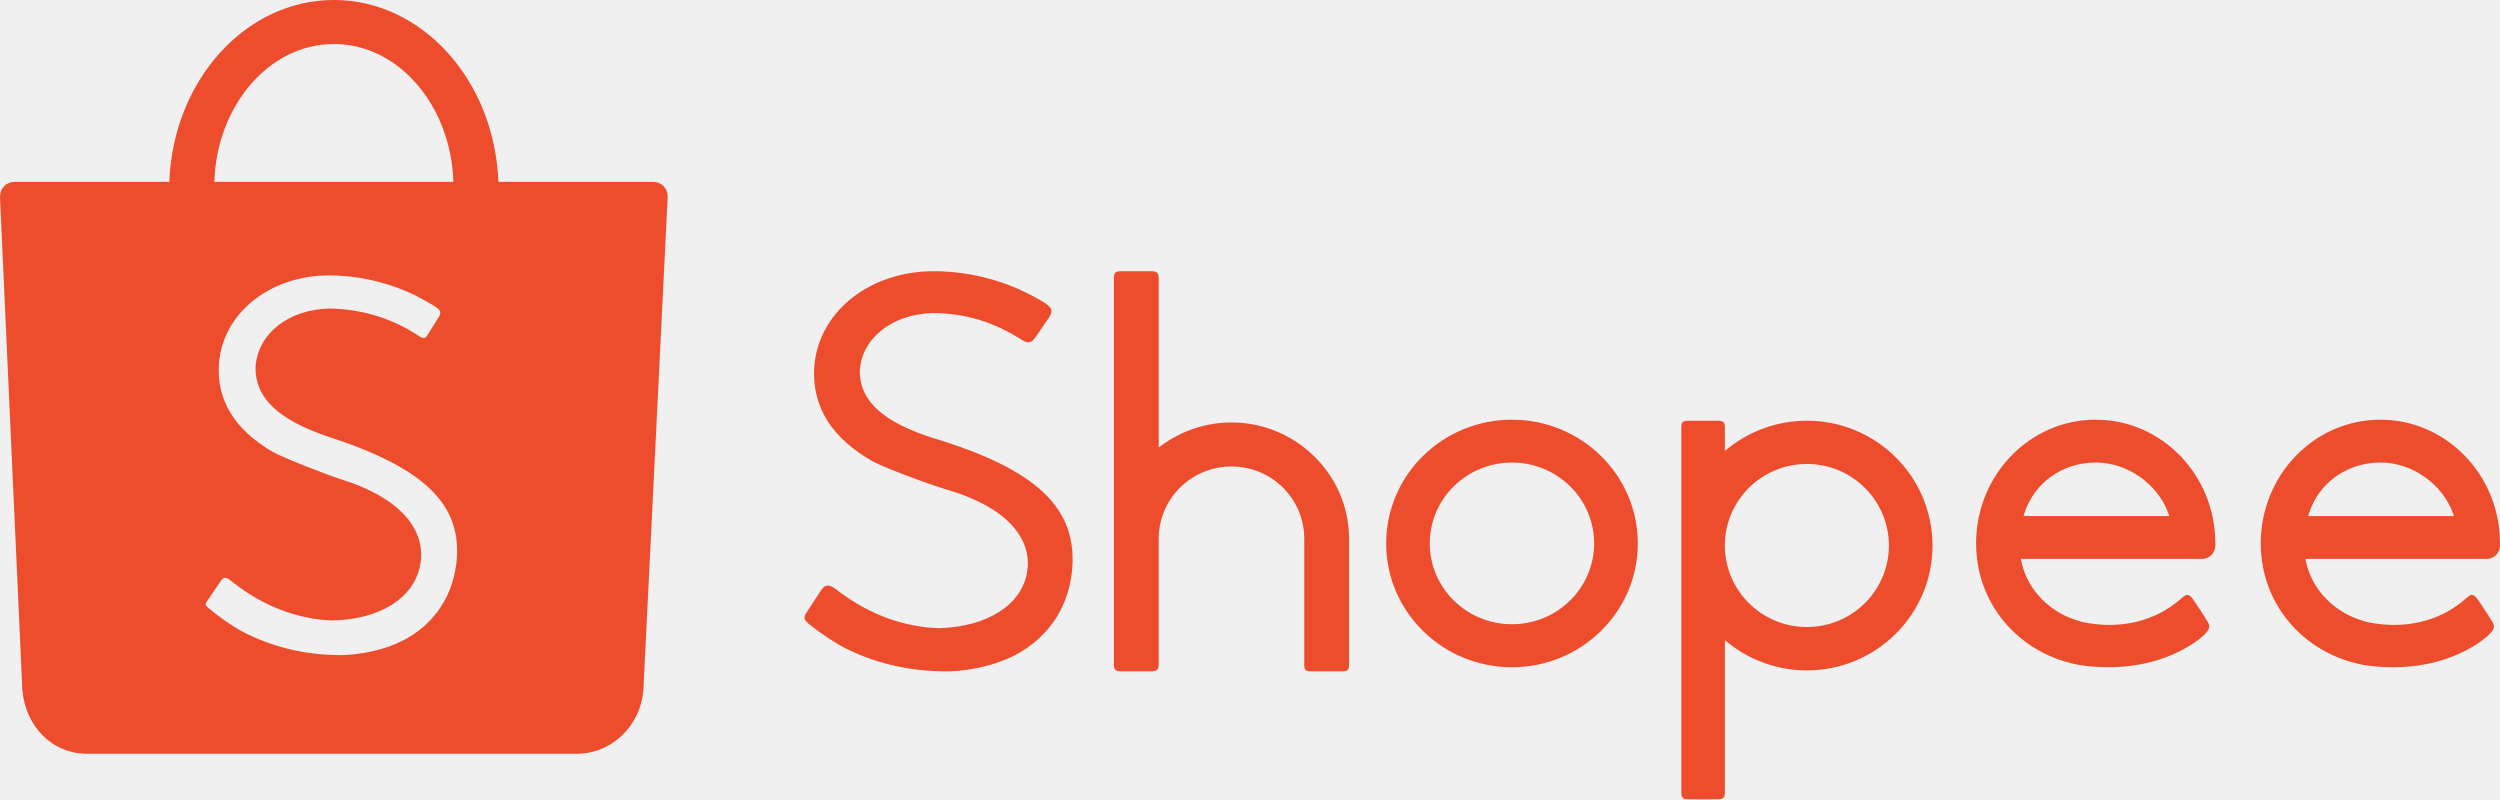
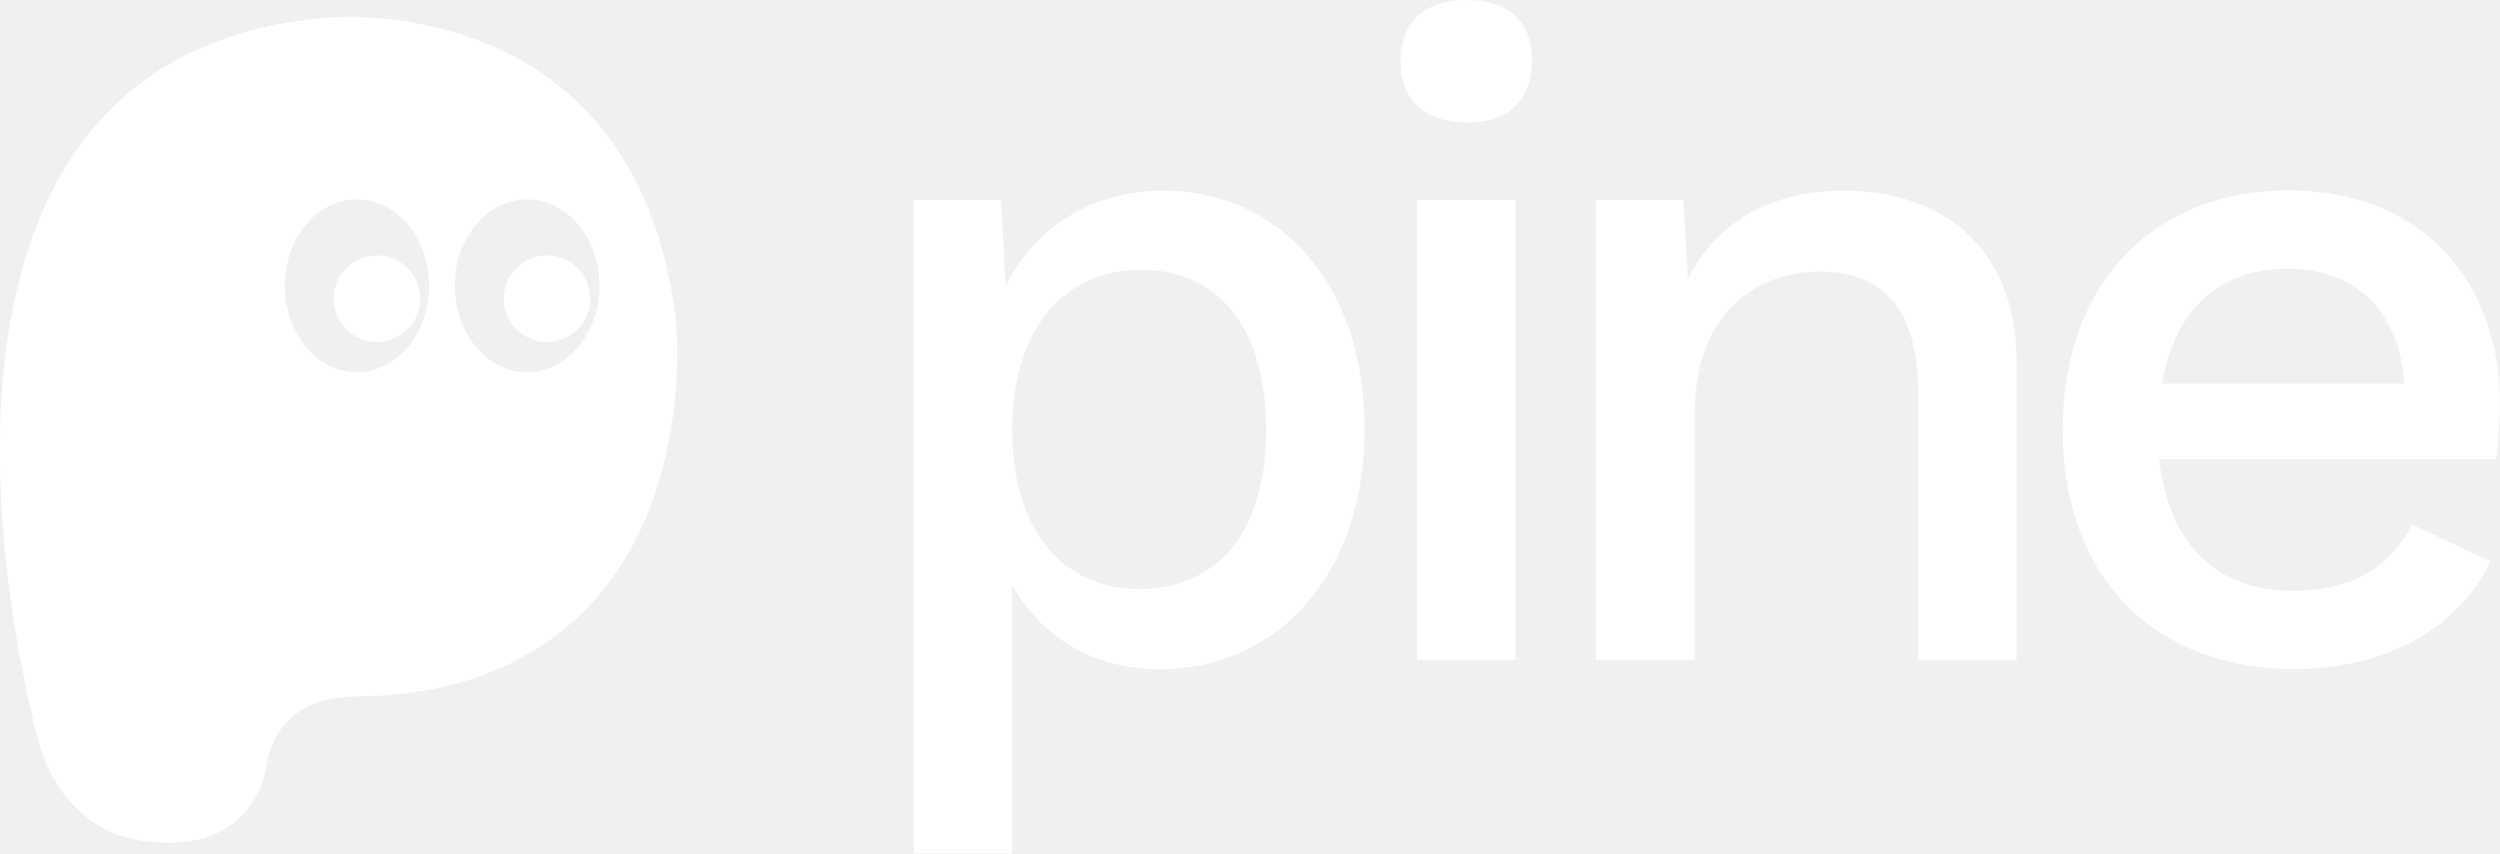
- <svg xmlns="http://www.w3.org/2000/svg" class="shopee-svg-icon _1ayx1Y XLYSy4 icon-shopee-logo" width="1000" height="319.701">
-   <g style="fill:#ee4d2d;fill-rule:evenodd">
-     <path d="M35.672 44.954c-.333 2.751-2 4.954-4.582 6.058-1.438.615-3.369.946-4.897.842-2.384-.091-4.624-.671-6.688-1.731-.738-.379-1.837-1.135-2.681-1.844-.214-.179-.239-.294-.098-.494.076-.115.217-.323.529-.779.452-.662.508-.745.559-.822.144-.222.379-.241.611-.059.024.019.024.019.043.033.038.029.038.029.128.099.091.071.144.112.166.129 2.227 1.744 4.82 2.75 7.438 2.85 3.642-.05 6.262-1.687 6.731-4.202.516-2.768-1.657-5.158-5.907-6.491-1.329-.417-4.69-1.762-5.309-2.125-2.909-1.707-4.27-3.943-4.076-6.705.296-3.828 3.85-6.684 8.341-6.703 2.008-.004 4.012.413 5.937 1.224.682.287 1.899.95 2.319 1.263.242.178.29.385.151.608-.077.13-.206.335-.475.763l-.003.005c-.355.564-.366.582-.448.714-.141.214-.306.234-.56.073-2.06-1.384-4.344-2.08-6.855-2.13-3.127.062-5.471 1.923-5.625 4.458-.041 2.29 1.676 3.961 5.386 5.236 7.53 2.42 10.411 5.256 9.869 9.729M26.373 5.427c4.902 0 8.898 4.652 9.085 10.476H17.288c.187-5.824 4.183-10.476 9.085-10.476M51.743 16.997c0-.605-.487-1.095-1.088-1.095H38.878c-.289-7.689-5.777-13.821-12.506-13.821-6.728 0-12.217 6.131-12.506 13.821l-11.794 0c-.591.011-1.067.497-1.067 1.095 0 .029.001.057.003.085h-.008l1.681 37.061c0.0.103.004.207.012.312.002.024.004.047.006.07l.004.078.004.004c.255 2.579 2.127 4.656 4.672 4.752l.006.006H44.796c.018 0.0.035 0.0.053 0.0.018 0 .035-0.0.053-0h.08l.002-.002c2.589-.071 4.687-2.177 4.908-4.788l.001-.001.002-.035c.002-.028.004-.055.006-.082.004-.066.007-.131.008-.196l1.834-37.208h-.001c.001-.019.002-.038.002-.057m124.722 24.155c.721-2.351 2.9-3.919 5.444-3.919 2.428 0 4.739 1.649 5.538 3.914l.055.156h-11.083zm13.503 3.406c.015.001.015.001.037.001.022-0.0.022-0.0.044-.001.531-.024.951-.477.951-1.027 0-.027-.001-.05-.003-.087 0-.007 0-.02 0-.064 0-5.193-4.071-9.401-9.091-9.401-5.02 0-9.091 4.208-9.091 9.401 0 .387.022.773.068 1.157l.003.02.014.101c.25 1.868 1.047 3.583 2.306 4.971-.001-.001.001.001.007.008 1.396 1.536 3.291 2.583 5.394 2.975l.028.005v-.003l.137.023c.07.012.144.024.243.039 2.767.333 5.221-.066 7.299-1.113.512-.258.972-.542 1.371-.843.128-.097.244-.19.343-.278.051-.045.092-.083.114-.105.469-.483.498-.654.215-1.095-.311-.496-.586-.918-.822-1.268-.082-.122-.154-.227-.214-.313-.033-.048-.033-.048-.054-.078-.008-.012-.008-.012-.014-.019l-.003-.004c-.256-.319-.432-.348-.716-.097-.03.027-.132.105-.15.125-1.999 1.775-4.73 2.347-7.456 1.776-.508-.136-.983-.309-1.42-.518-1.708-.857-2.918-2.383-3.268-4.149l-.028-.139zm-35.136-3.406c.721-2.351 2.9-3.919 5.444-3.919 2.428 0 4.739 1.649 5.538 3.914l.055.156h-11.083zm13.503 3.406c.015.001.015.001.037.001.022-0.0.022-0.0.044-.001.531-.024.951-.477.951-1.027 0-.027-.001-.05-.003-.087 0-.007 0-.02 0-.064 0-5.193-4.071-9.401-9.091-9.401-5.02 0-9.091 4.208-9.091 9.401 0 .387.023.773.068 1.157l.003.02.014.101c.25 1.868 1.047 3.583 2.306 4.971-.001-.001.001.001.007.008 1.396 1.536 3.291 2.583 5.394 2.975l.028.005v-.003l.137.023c.07.012.144.024.244.039 2.767.333 5.221-.066 7.299-1.113.512-.258.972-.542 1.371-.843.128-.097.244-.19.343-.278.051-.045.092-.083.114-.105.469-.483.498-.654.215-1.095-.311-.496-.586-.918-.822-1.268-.082-.122-.154-.227-.214-.313-.034-.048-.034-.048-.055-.078-.008-.012-.008-.012-.014-.019l-.002-.004c-.256-.319-.432-.348-.716-.097-.03.027-.132.105-.15.125-1.999 1.775-4.729 2.347-7.456 1.776-.508-.136-.983-.309-1.42-.518-1.708-.857-2.918-2.383-3.267-4.149l-.028-.139zm-30.013 5.178c-3.381 0-6.147-2.681-6.232-6.04v-.316c.084-3.354 2.85-6.035 6.232-6.035 3.442 0 6.233 2.774 6.233 6.196 0 3.422-2.791 6.196-6.233 6.196m.002-15.679c-2.218 0-4.337.755-6.04 2.141l-.194.157v-1.734c0-.462-.099-.564-.567-.564h-2.177c-.474 0-.568.094-.568.564v27.64c0 .454.106.564.568.564h2.177c.464 0 .567-.108.567-.564v-11.527l.194.157c1.703 1.386 3.822 2.141 6.04 2.141 5.271 0 9.545-4.248 9.545-9.488 0-5.24-4.273-9.488-9.545-9.488m-22.416 15.467c-3.449 0-6.246-2.75-6.246-6.143 0-3.393 2.797-6.143 6.246-6.143 3.449 0 6.245 2.75 6.245 6.143 0 3.393-2.796 6.143-6.245 6.143m.002-15.544c-5.282 0-9.563 4.211-9.563 9.406 0 5.194 4.281 9.406 9.563 9.406 5.282 0 9.562-4.212 9.562-9.406 0-5.195-4.281-9.406-9.562-9.406m-21.318.209c-1.928 0-3.794.62-5.342 1.766l-.188.139V23.257c0-.425-.14-.564-.565-.564h-2.278c-.46 0-.565.11-.565.564v29.283c0 .443.114.565.565.565h2.278c.423 0 .565-.146.565-.565v-9.565c.024-3.011 2.493-5.441 5.53-5.441 3.045 0 5.517 2.442 5.53 5.463v9.543c0 .484.081.565.565.565h2.273c.482 0 .565-.082.565-.565v-9.571c-.018-4.828-4.044-8.781-8.933-8.781M62.846 47.794l-.005.008c-.325.492-.461.699-.537.818-.256.381-.224.551.167.882.913.736 2.086 1.509 2.877 1.896 2.202 1.077 4.581 1.646 7.102 1.698 1.628.082 3.673-.305 5.196-.984 2.757-1.23 4.513-3.627 4.821-6.579.499-4.784-2.614-7.775-10.632-10.185l-.002-.001c-3.736-1.205-5.49-2.806-5.491-5.043.11-2.472 2.402-4.318 5.493-4.433 2.49.006 4.692.668 6.856 2.06.456.277.667.226.973-.172.035-.059.133-.201.543-.79l.001-.002c.383-.55.509-.734.54-.788.258-.486.221-.674-.245-1.005-.459-.329-1.754-1.002-2.494-1.298-2.058-.821-4.186-1.22-6.304-1.179-4.82.105-8.579 3.239-8.827 7.352-.157 2.97 1.35 5.359 4.5 7.125.883.466 4.112 1.687 5.618 2.128 4.285 1.255 6.519 3.563 6.057 6.286-.419 2.474-3.012 4.12-6.65 4.233-2.638-.055-5.296-1.022-7.604-2.756-.012-.008-.07-.052-.178-.132-.152-.113-.152-.113-.174-.13-.471-.325-.747-.298-1.035.13-.035.053-.392.596-.568.863" style="fill:#ee4d2d" transform="matrix(5.26316 0 0 5.26316 -5.262926 -10.95734)" />
+ <svg xmlns="http://www.w3.org/2000/svg" id="_图层_1" data-name="图层 1" viewBox="0 0 105.71 36.08">
+   <defs>
+     <style>
+       .cls-1 {
+         fill: #fff;
+       }
+     </style>
+   </defs>
+   <path class="cls-1" d="M38.63,36.08V8.45h3.7l.19,3.66c1.17-2.41,3.58-4.05,6.66-4.05,4.75,0,8.52,3.74,8.52,10.08s-3.85,10.16-8.64,10.16c-2.88,0-5.1-1.44-6.27-3.58v11.36h-4.16ZM48.17,24.91c3.35,0,5.37-2.49,5.37-6.73s-1.95-6.77-5.29-6.77-5.45,2.61-5.45,6.77,2.1,6.73,5.37,6.73Z" />
+   <path class="cls-1" d="M62.02,5.18c-1.79,0-2.8-.97-2.8-2.61s1.01-2.57,2.8-2.57,2.76.93,2.76,2.57-.97,2.61-2.76,2.61ZM64.08,8.45v19.46h-4.16V8.45h4.16Z" />
+   <path class="cls-1" d="M67.48,27.9V8.45h3.7l.19,3.35c1.28-2.57,3.74-3.74,6.58-3.74,4.13,0,7.32,2.37,7.32,7.24v12.61h-4.16v-11.33c0-3.81-1.79-5.1-4.16-5.1-2.57,0-5.29,1.63-5.29,6.07v10.35h-4.16Z" />
+   <path class="cls-1" d="M97.03,28.29c-5.84,0-9.81-3.77-9.81-10.12s3.97-10.12,9.57-10.12,8.91,3.85,8.91,8.95c0,.97-.08,1.83-.16,2.41h-14.24c.39,3.62,2.45,5.57,5.64,5.57,2.61,0,4.13-1.05,5.06-2.8l3.31,1.56c-1.36,2.84-4.44,4.55-8.29,4.55ZM96.72,11.36c-2.84,0-4.79,1.71-5.29,4.86h10.24c-.23-3.11-2.1-4.86-4.94-4.86Z" />
+   <g>
+     <path class="cls-1" d="M28.6,13.85c-.01-.19-.03-.39-.06-.59C26.98,1.31,17.13.67,14.5.72c-.43,0-.88.04-1.31.09C-3.55,2.72-.12,23.62,1.21,29.58c.23,1.07.44,2.15.94,3.12.63,1.23,1.52,1.93,2.2,2.31.6.34,1.29.51,1.98.58,3.68.4,4.64-1.94,4.88-2.92.06-.27.09-.56.18-.83.39-1.3,1.32-1.89,2.1-2.16.86-.29,1.78-.21,2.68-.27.73-.05,1.39-.14,1.97-.24,2.44-.44,4.78-1.56,6.53-3.3,4.19-4.15,4.03-10.58,3.93-12.02ZM15.09,15.74c-1.68,0-3.05-1.64-3.05-3.66s1.37-3.65,3.05-3.65,3.06,1.63,3.06,3.65-1.37,3.66-3.06,3.66ZM22.29,15.74c-1.69,0-3.06-1.64-3.06-3.66s1.37-3.65,3.06-3.65,3.06,1.63,3.06,3.65-1.37,3.66-3.06,3.66Z" />
+     <path class="cls-1" d="M24.96,12.63c0,1.01-.82,1.83-1.83,1.83s-1.83-.82-1.83-1.83.82-1.83,1.83-1.83,1.83.82,1.83,1.83Z" />
+     <path class="cls-1" d="M17.77,12.63c0,1.01-.82,1.83-1.83,1.83s-1.83-.82-1.83-1.83.82-1.83,1.83-1.83,1.83.82,1.83,1.83Z" />
  </g>
</svg>
